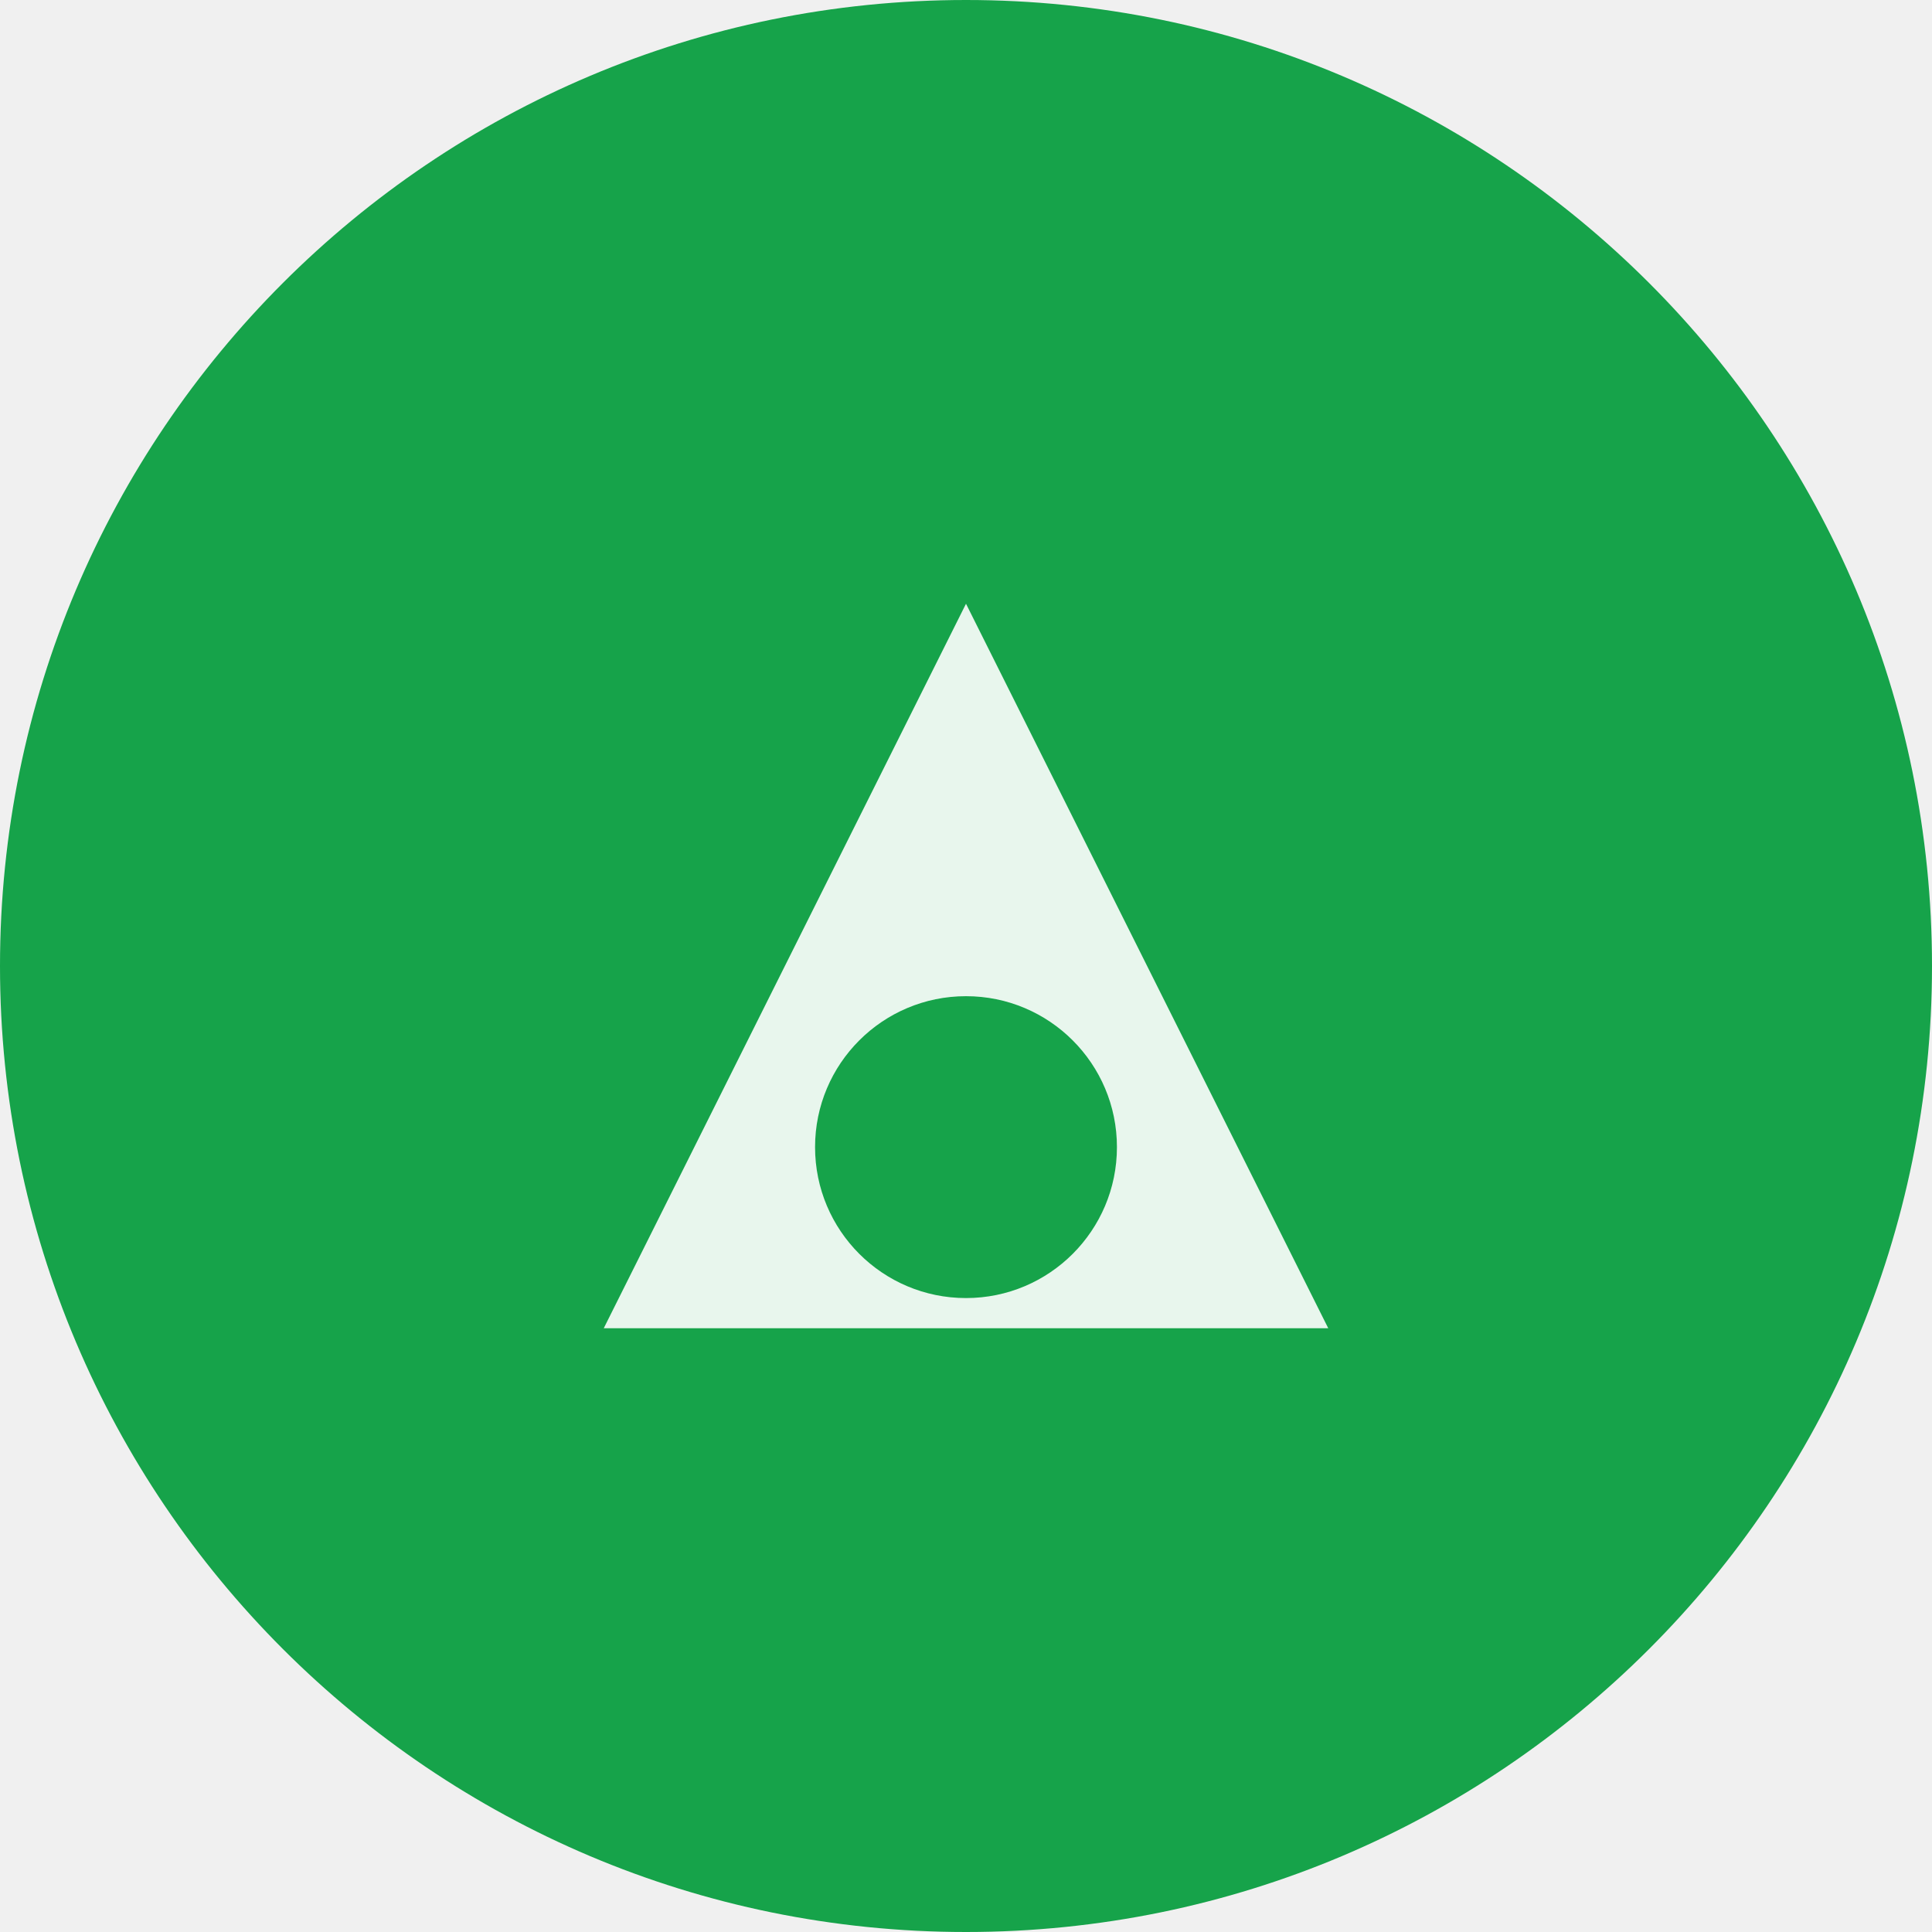
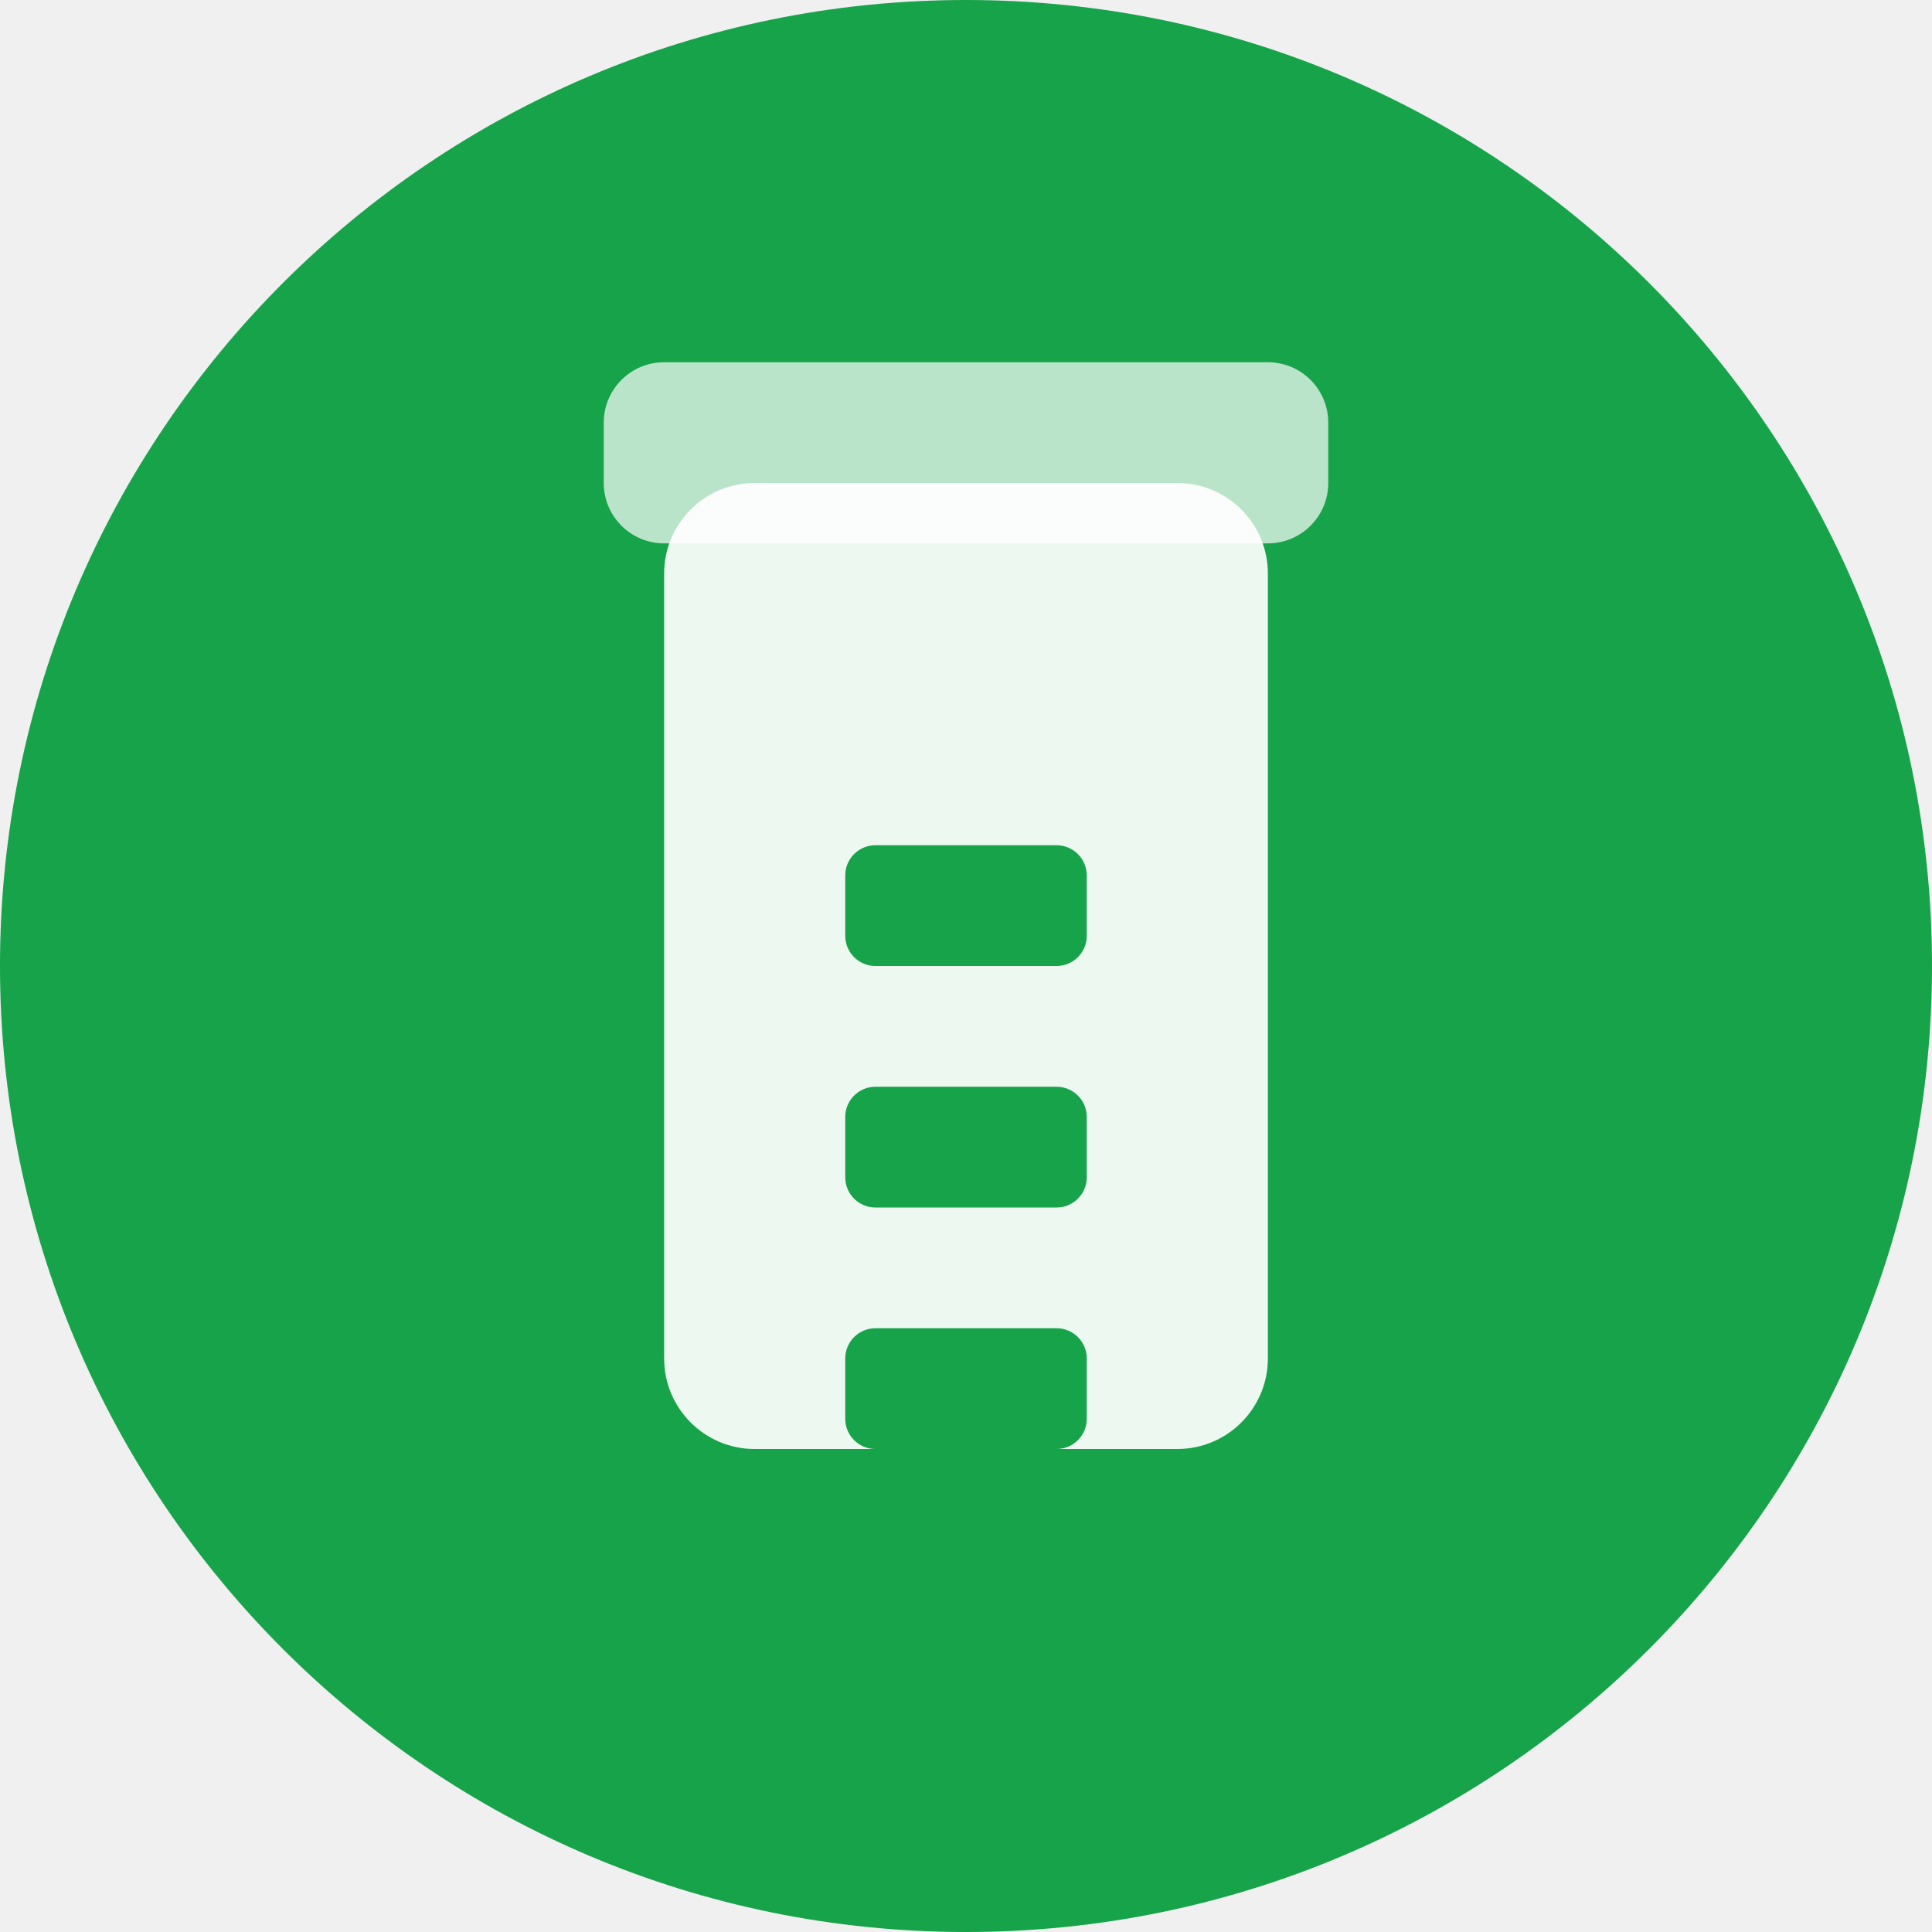
<svg xmlns="http://www.w3.org/2000/svg" viewBox="0 0 32 32">
  <circle cx="16" cy="16" r="16" fill="#16a34a" />
-   <path d="M10 22 L16 10 L22 22 Z" fill="white" opacity="0.9" />
-   <circle cx="16" cy="19" r="2.5" fill="#16a34a" />
+   <rect x="11" y="8" width="10" height="16" rx="1.5" fill="white" opacity="0.92" />
+   <rect x="10" y="6" width="12" height="3" rx="1" fill="white" opacity="0.7" />
+   <rect x="14" y="14" width="4" height="2" rx="0.5" fill="#16a34a" />
+   <rect x="14" y="18" width="4" height="2" rx="0.5" fill="#16a34a" />
+   <rect x="14" y="22" width="4" height="2" rx="0.5" fill="#16a34a" />
</svg>
